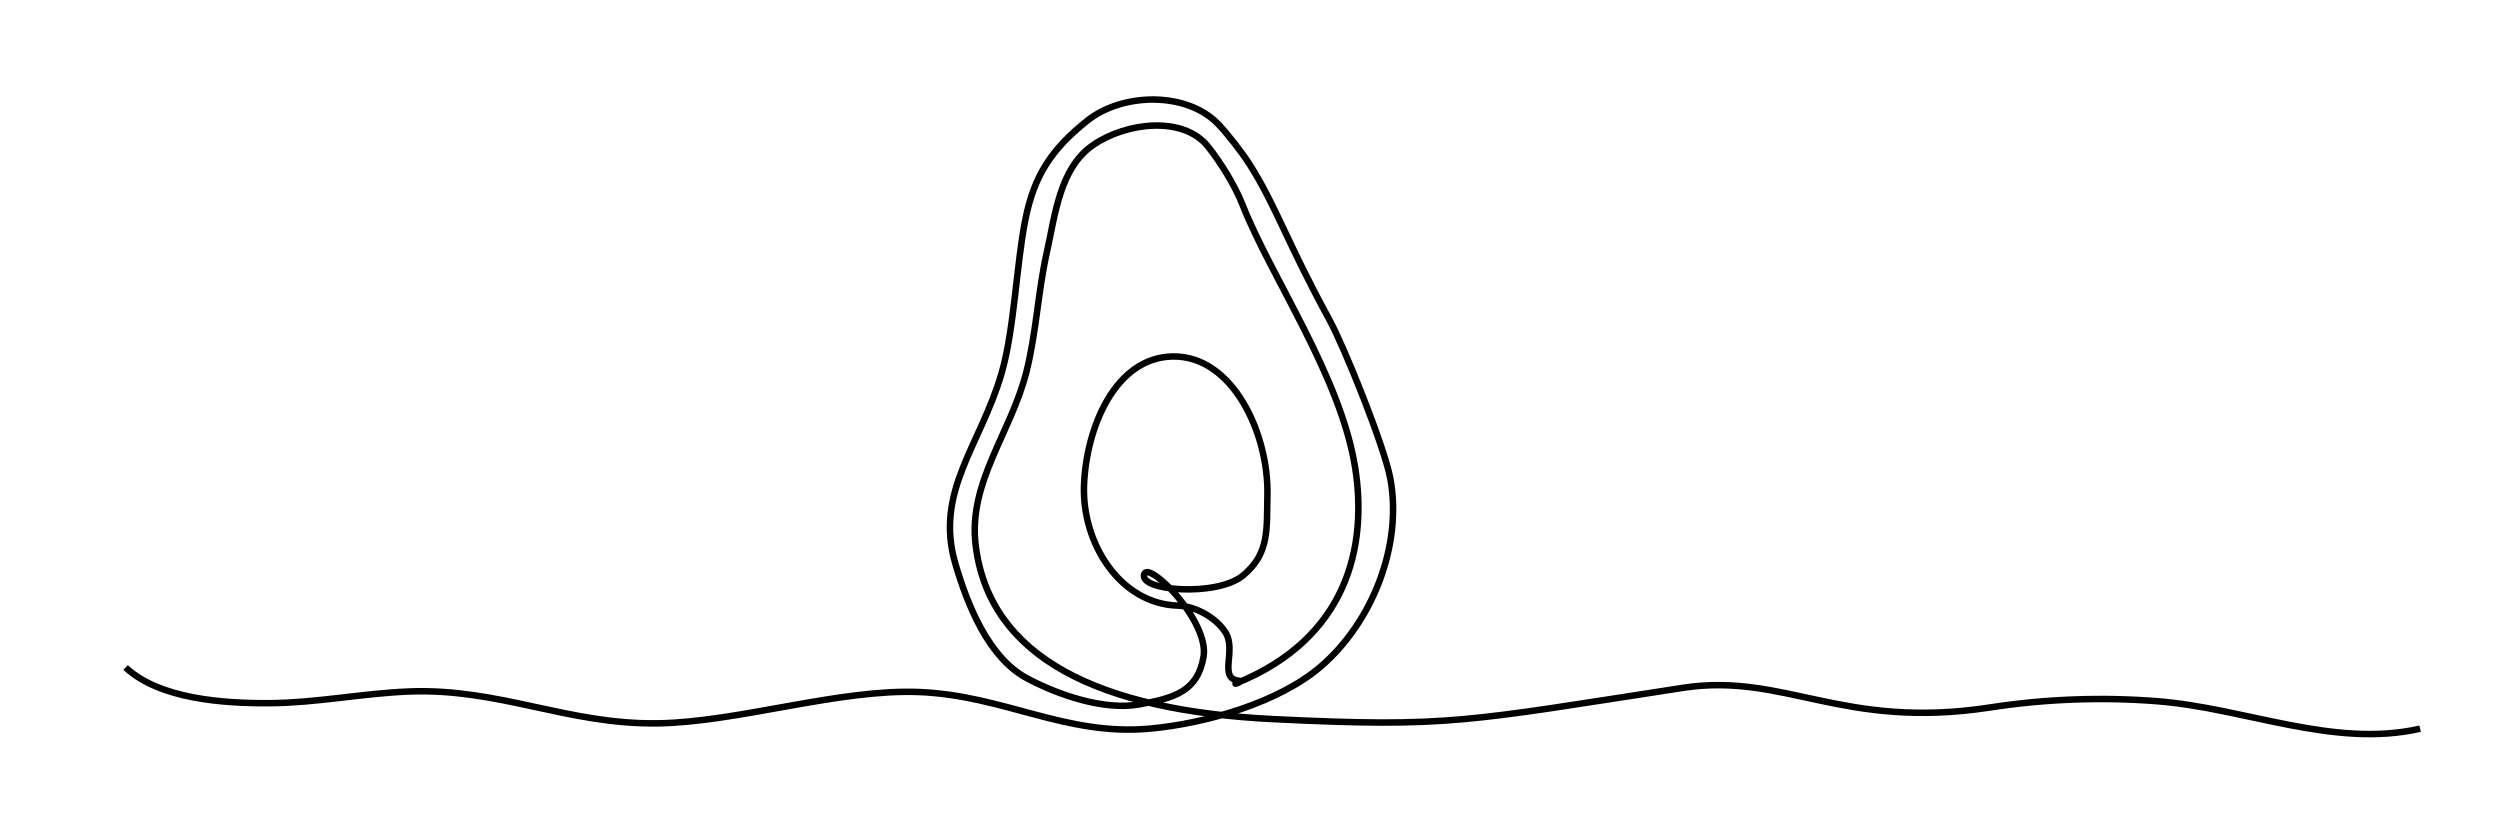
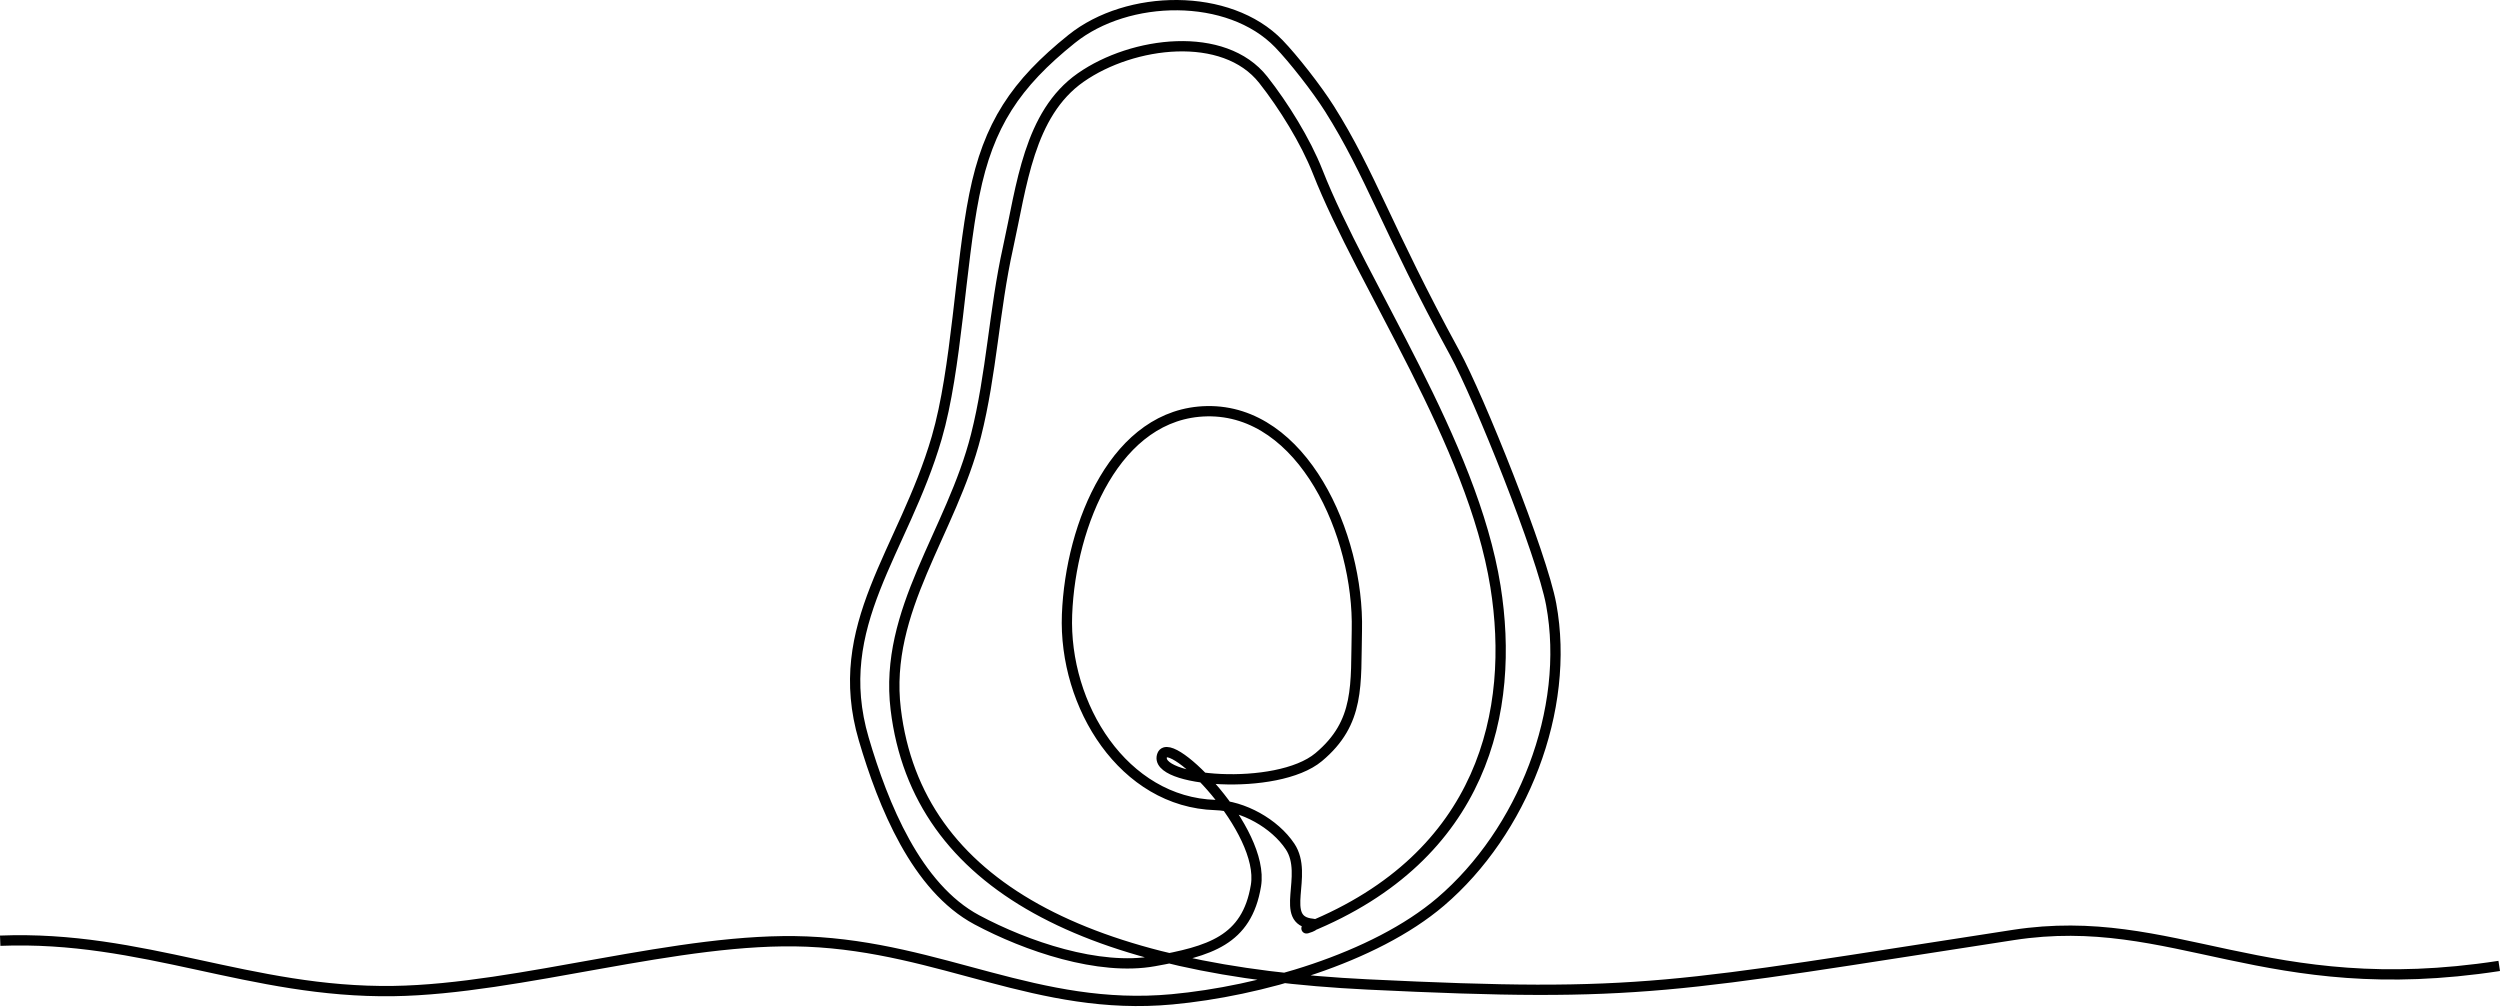
- <svg xmlns="http://www.w3.org/2000/svg" version="1.1" id="mySVG" x="0px" y="0px" width="7680px" height="2560px" viewBox="0 0 7680 2560" style="enable-background:new 0 0 7680 2560;" xml:space="preserve">
-   <style type="text/css">
+ <svg xmlns="http://www.w3.org/2000/svg" version="1.1" id="mySVG" x="0px" y="0px" width="4859.285" height="1955.498" viewBox="0 0 4859.285 1955.498" xml:space="preserve">
+   <defs id="defs8" />
+   <style type="text/css" id="style2">
	.st0{fill:none;stroke:#000000;stroke-width:20;stroke-miterlimit:10;}
</style>
-   <path class="st0" d="M385.88,2050.62c104.41,97.25,301.58,110.59,444.26,109.52c142.68-1.07,283.79-30.25,426.36-35.88  c277.94-10.97,485.98,101.89,764.1,97.86c246.75-3.57,557.38-106.39,803.94-96.19c261.89,10.84,448.71,136.49,709.71,112.26  c169.32-15.72,392.87-79.28,522.16-189.73c158.8-135.67,252.72-372.66,214.73-578.04c-17.98-97.21-140.28-402.17-187.65-488.93  C3952.22,741.02,3920.11,633.62,3840,506.82c-24.57-38.89-70.25-97.16-98.13-125.99c-96.94-100.26-293.98-96.69-402.72-9.37  c-108.74,87.32-161.88,166.54-189.28,303.28s-34,337.95-73.01,471.85c-64.75,222.23-207.16,363.66-141.85,585.72  c37.63,127.95,102.22,288.52,219.84,351.38c96.06,51.33,237.19,99.6,344.39,80.32c107.2-19.28,180.35-39.5,198.08-146.96  s-165.85-293.39-182-253.97c-21.25,51.87,222.85,72.14,303.91,4.36c81.06-67.78,71.78-140.75,74.24-246.38  c4.33-186.18-105.2-429.55-291.4-425.98c-176.54,3.39-265.04,218.64-271.95,395.08c-6.96,177.95,110.36,364.91,288.37,370.35  c53.91,1.65,115.19,35.74,145.13,80.6c37.51,56.2-23.79,144.04,43.49,150.25c15.36,1.42-22.63,13.18-8.34,7.37  c341.97-138.98,402.51-422.88,364.09-662.97c-44.93-280.7-258.05-583.8-345.68-806.44c-23.38-59.4-66.15-128.3-105.66-178.44  c-76.34-96.89-253.65-75.09-354.75-4.42s-114.7,210.73-141.44,331.15c-26.75,120.42-31.92,245.04-62.17,364.63  c-47.64,188.35-179.28,339.06-156.04,531.95c41.77,346.6,380.11,509.05,916.64,535.07c538.49,26.11,589.93,6.28,1255.96-96.18  c311.88-47.98,489.28,130.17,944.15,60.19c169.17-26.03,342.05-32.49,512.69-19.15c271.87,21.25,542.19,145.11,808.03,84.38" id="drawing" />
+   <path class="st0" d="m 0.394,1828.475 c 277.94,-10.97 485.98,101.89 764.1,97.86 246.75,-3.57 557.38,-106.39 803.94,-96.19 261.89,10.84 448.71,136.49 709.71,112.26 169.32,-15.72 392.87,-79.28 522.16,-189.73 158.8,-135.67 252.72,-372.66 214.73,-578.04 -17.98,-97.21 -140.28,-402.17 -187.65,-488.93 -131.27,-240.47 -163.38,-347.87 -243.49,-474.67 -24.57,-38.89 -70.25,-97.16 -98.13,-125.99 -96.94,-100.26 -293.98,-96.69 -402.72,-9.37 -108.74,87.32 -161.88,166.54 -189.28,303.28 -27.4,136.74 -34,337.95 -73.01,471.85 -64.75,222.23 -207.16,363.66 -141.85,585.72 37.63,127.95 102.22,288.52 219.84,351.38 96.06,51.33 237.19,99.6 344.39,80.32 107.2,-19.28 180.35,-39.5 198.08,-146.96 17.73,-107.46 -165.85,-293.39 -182,-253.97 -21.25,51.87 222.85,72.14 303.91,4.36 81.06,-67.78 71.78,-140.75 74.24,-246.38 4.33,-186.18 -105.2,-429.55 -291.4,-425.98 -176.54,3.39 -265.04,218.64 -271.95,395.08 -6.96,177.95 110.36,364.91 288.37,370.35 53.91,1.65 115.19,35.74 145.13,80.6 37.51,56.2 -23.79,144.04 43.49,150.25 15.36,1.42 -22.63,13.18 -8.34,7.37 341.97,-138.98 402.51,-422.88 364.09,-662.97 -44.93,-280.7 -258.05,-583.8 -345.68,-806.44 -23.38,-59.4 -66.15,-128.3 -105.66,-178.44 -76.34,-96.89 -253.65,-75.09 -354.75,-4.42 -101.1,70.67 -114.7,210.73 -141.44,331.15 -26.75,120.42 -31.92,245.04 -62.17,364.63 -47.64,188.35 -179.28,339.06 -156.04,531.95 41.77,346.6 380.11,509.05 916.64,535.07 538.49,26.11 589.93,6.28 1255.96,-96.18 311.88,-47.98 489.28,130.17 944.15,60.19" id="drawing" style="fill:none;stroke:#000000;stroke-width:20;stroke-miterlimit:10" />
</svg>
